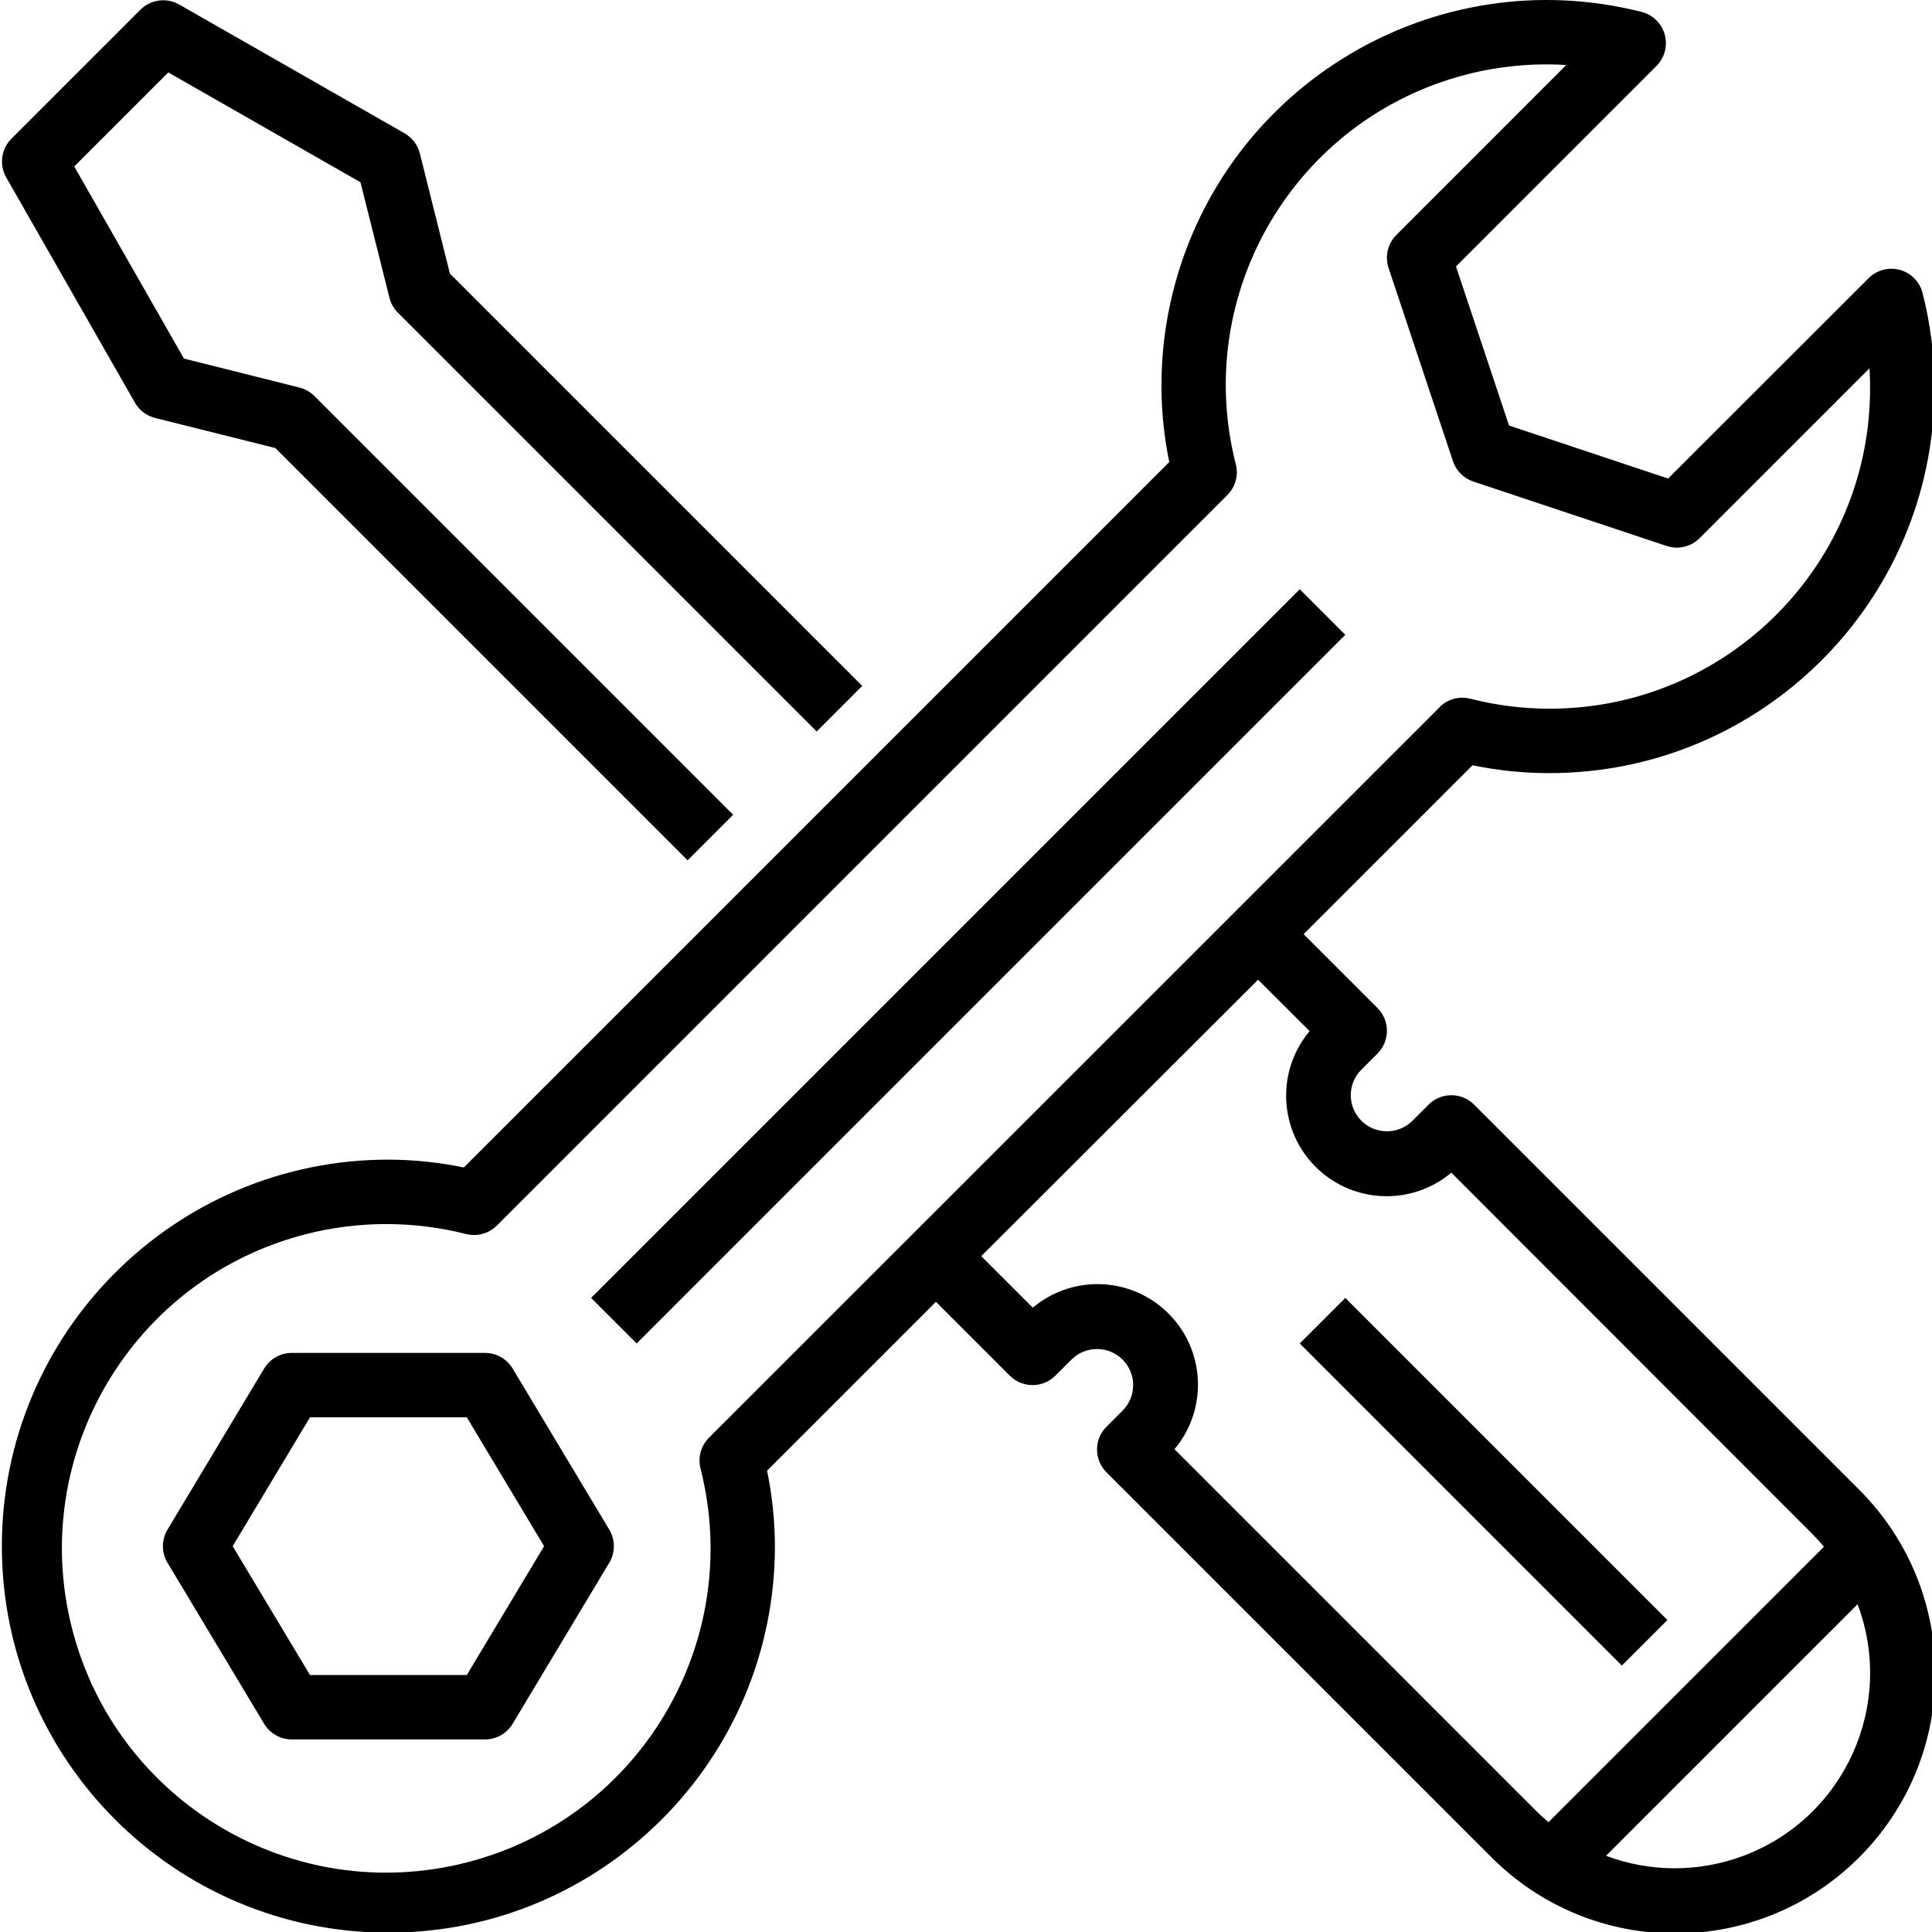
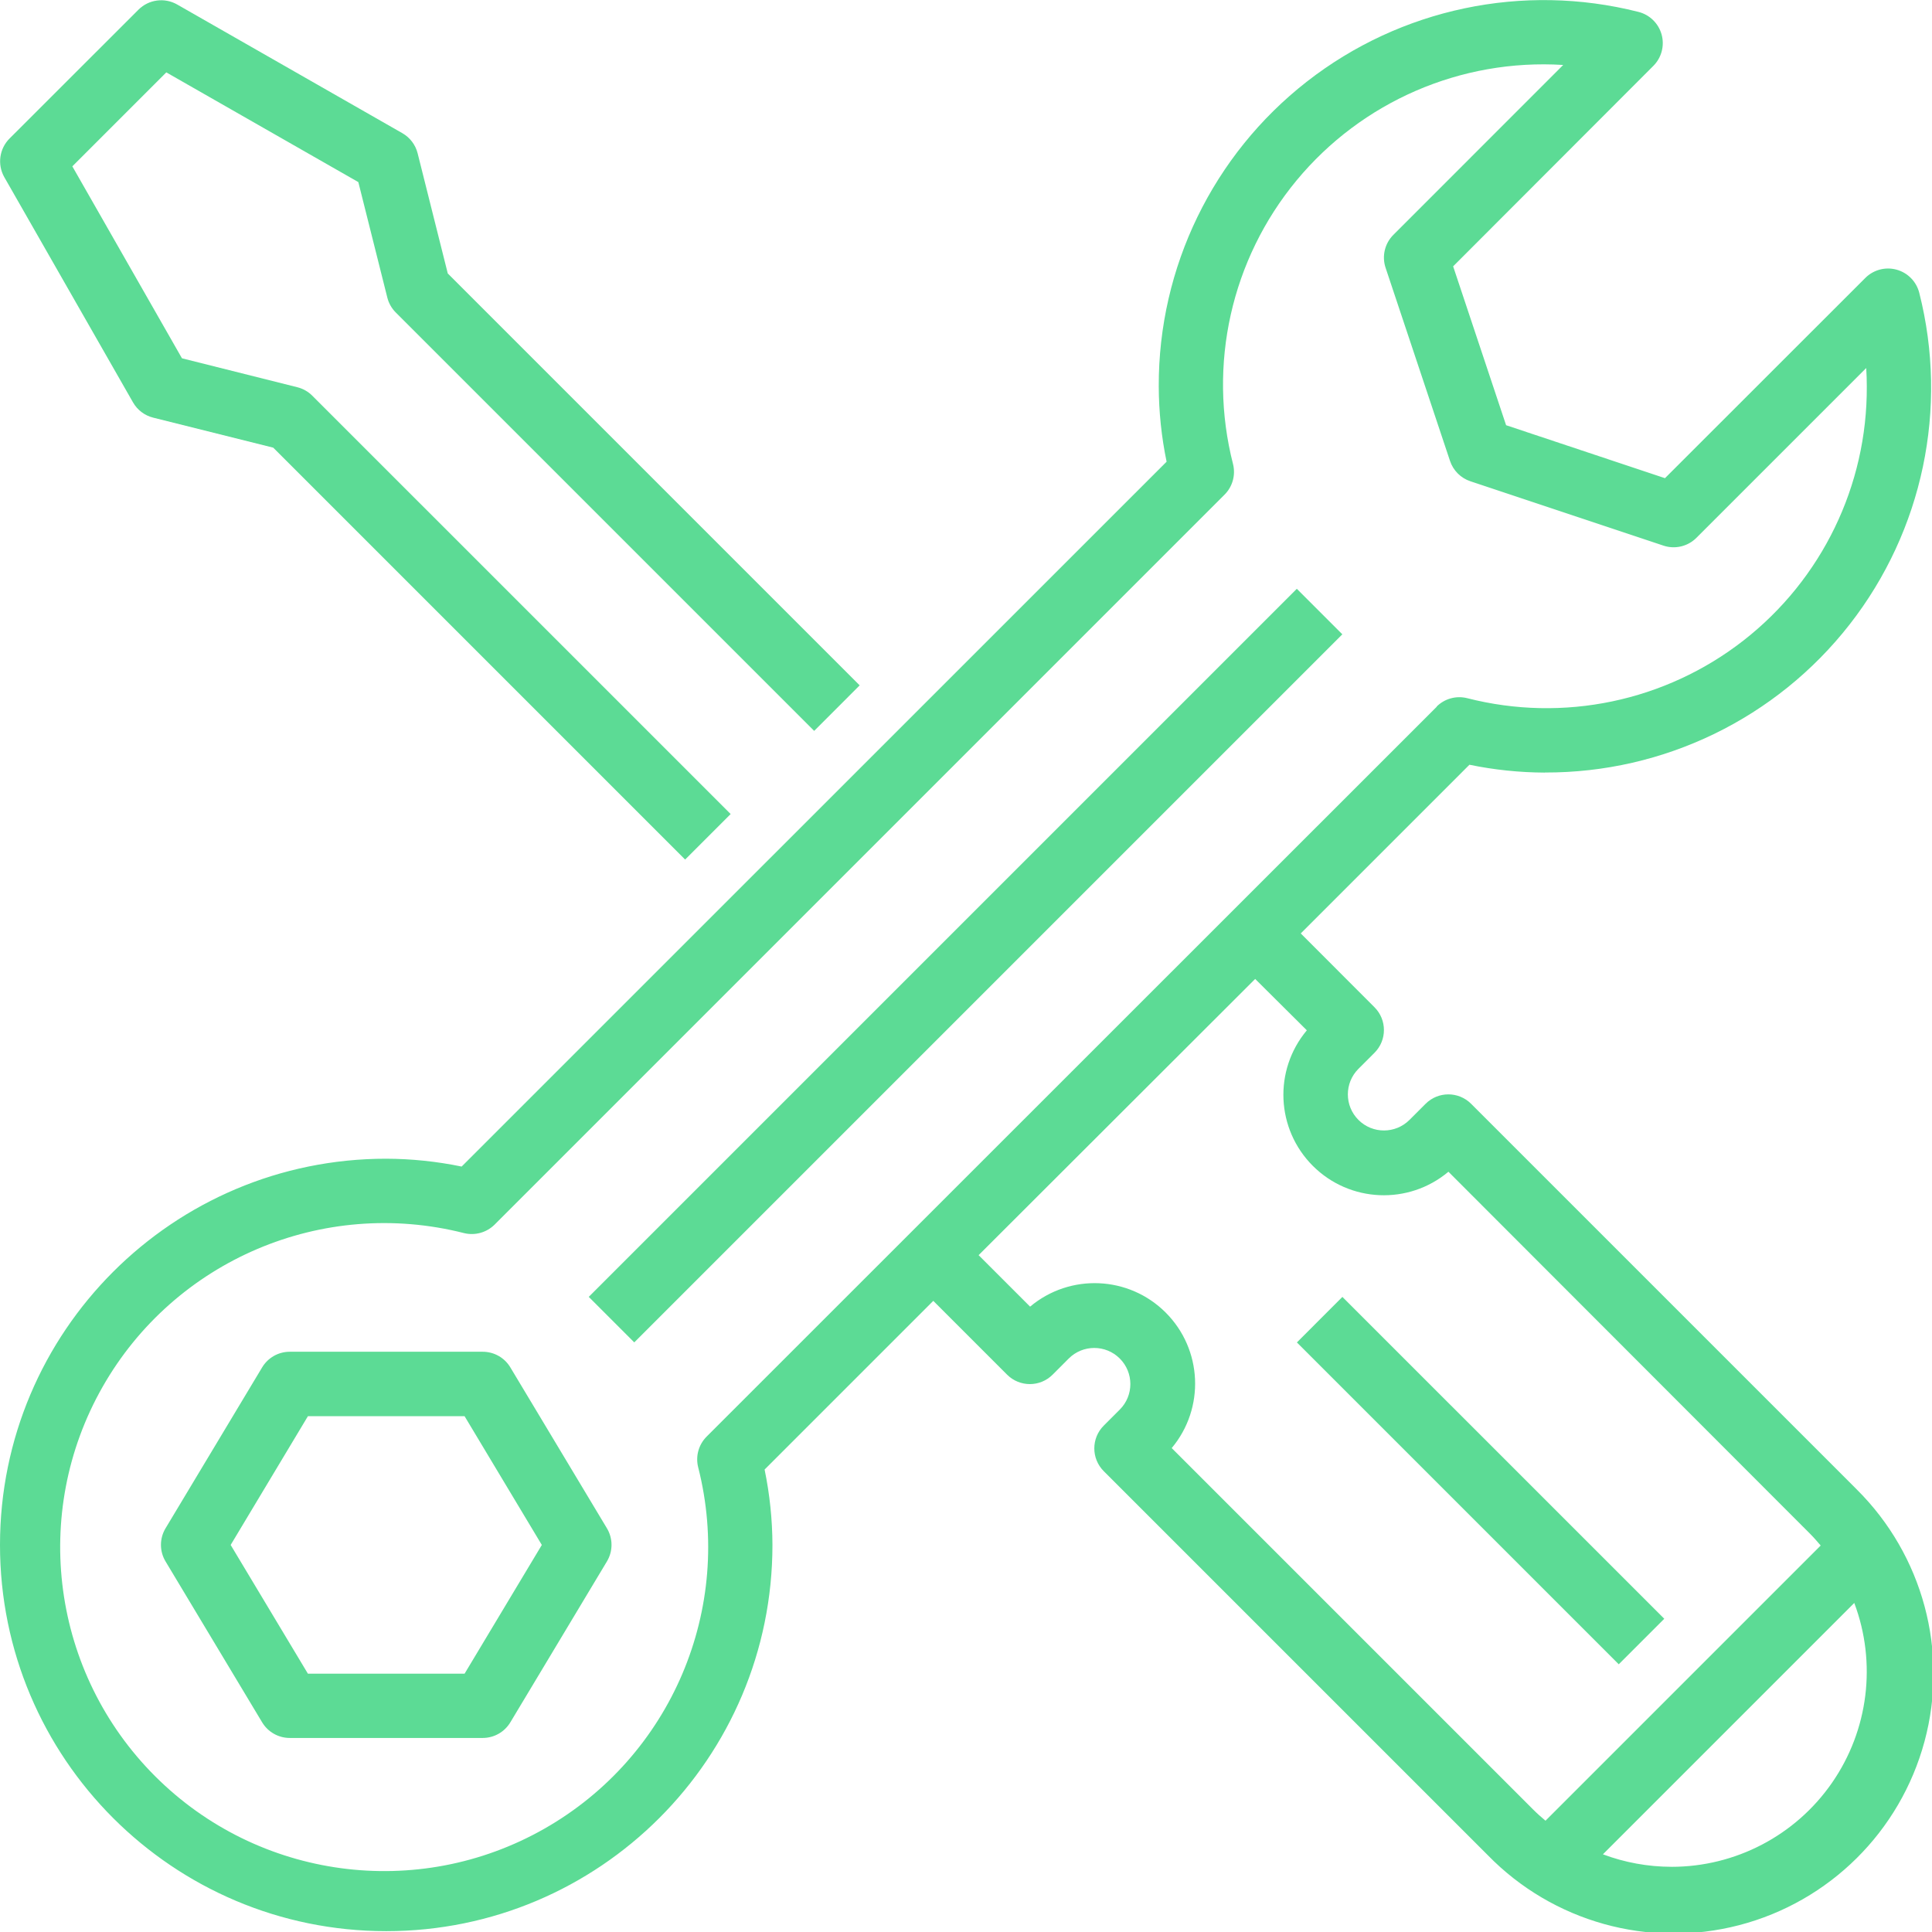
- <svg xmlns="http://www.w3.org/2000/svg" height="569pt" viewBox="0 0 569 569.549" width="569pt">
-   <path d="m1.527 52.246 37.984 66.469c1.281 2.246 3.426 3.871 5.934 4.5l35.438 8.859 121.543 121.543 13.43-13.426-123.445-123.441c-1.215-1.219-2.738-2.082-4.406-2.5l-34.051-8.543-32.34-56.625 27.727-27.727 56.648 32.371 8.547 34.051c.414 1.672 1.281 3.199 2.496 4.414l123.445 123.445 13.426-13.43-121.543-121.543-8.859-35.418c-.629-2.512-2.254-4.66-4.5-5.945l-66.473-37.98c-3.707-2.109-8.371-1.484-11.395 1.527l-37.98 37.984c-3.055 3.004-3.719 7.676-1.625 11.414zm0 0" />
-   <path d="m396.312 187.145-208.902 208.906-13.43-13.43 208.906-208.902zm0 0" />
-   <path d="m150.848 403.441c-1.719-2.859-4.805-4.605-8.141-4.605h-56.973c-3.332 0-6.422 1.746-8.137 4.605l-28.488 47.477c-1.809 3.008-1.809 6.77 0 9.781l28.488 47.477c1.715 2.855 4.805 4.605 8.137 4.605h56.973c3.336 0 6.422-1.75 8.141-4.605l28.484-47.477c1.809-3.012 1.809-6.773 0-9.781zm-13.512 90.348h-46.227l-22.789-37.98 22.789-37.984h46.227l22.789 37.984zm0 0" />
-   <path d="m456.062 227.914c62.715.211 113.73-50.461 113.941-113.176.031-9.547-1.141-19.055-3.488-28.309-1.266-5.09-6.418-8.188-11.508-6.922-1.672.418-3.195 1.281-4.414 2.496l-59.109 59.07-46.898-15.629-15.641-46.887 59.109-59.121c3.707-3.711 3.703-9.723-.008-13.43-1.223-1.223-2.762-2.09-4.445-2.504-60.82-15.402-122.605 21.414-138.008 82.23-2.34 9.227-3.508 18.711-3.477 28.23.023 7.477.793 14.93 2.309 22.25l-207.957 207.953c-7.32-1.512-14.773-2.281-22.246-2.309-62.934 0-113.949 51.016-113.949 113.949 0 62.93 51.016 113.945 113.949 113.945 62.93 0 113.945-51.016 113.945-113.945-.023-7.477-.797-14.93-2.309-22.25l49.785-49.785 21.773 21.773c3.711 3.707 9.719 3.707 13.43 0l4.746-4.75c4.164-4.137 10.895-4.137 15.059 0 4.16 4.148 4.168 10.883.02 15.043-.004.004-.012.012-.02.02l-4.746 4.746c-3.707 3.707-3.707 9.719 0 13.426l113.273 113.273c29.793 30.066 78.316 30.285 108.383.492 30.062-29.793 30.281-78.32.488-108.383-.16-.164-.324-.328-.488-.492l-113.273-113.27c-3.707-3.707-9.719-3.707-13.426 0l-4.746 4.746c-4.168 4.141-10.895 4.141-15.062 0-4.156-4.148-4.168-10.883-.02-15.039.008-.008.016-.012.02-.02l4.75-4.75c3.707-3.707 3.707-9.719 0-13.426l-21.773-21.773 49.785-49.785c7.32 1.512 14.773 2.285 22.246 2.309zm37.309 322.852c-6.898-.012-13.738-1.258-20.195-3.684l74.16-74.164c11.191 29.77-3.867 62.973-33.637 74.164-6.496 2.441-13.383 3.691-20.328 3.684zm-107.574-246.793c-10.516 12.543-8.867 31.238 3.676 41.75 11.023 9.238 27.09 9.23 38.102-.027l106.562 106.656c1.156 1.16 2.238 2.383 3.285 3.625l-81.188 81.188c-1.246-1.043-2.469-2.125-3.629-3.285l-106.645-106.652c10.516-12.543 8.867-31.238-3.676-41.75-11.023-9.242-27.094-9.23-38.105.023l-15.191-15.191 81.613-81.492zm38.344-95.504-215.41 215.367c-2.363 2.359-3.312 5.785-2.508 9.023 13.027 51.16-17.887 103.195-69.051 116.219-51.16 13.027-103.195-17.887-116.223-69.051-13.023-51.16 17.891-103.195 69.055-116.223 15.477-3.938 31.691-3.938 47.168 0 3.238.793 6.656-.156 9.023-2.504l215.359-215.371c2.359-2.359 3.309-5.785 2.496-9.02-12.938-50.562 17.562-102.039 68.125-114.98 9.555-2.441 19.438-3.379 29.281-2.766l-50.09 50.109c-2.543 2.539-3.434 6.301-2.297 9.711l18.988 56.977c.949 2.832 3.176 5.059 6.012 6l56.977 18.992c3.406 1.137 7.168.25 9.711-2.289l50.09-50.09c.113 1.812.172 3.605.172 5.391.266 52.176-41.812 94.688-93.988 94.957-8.066.039-16.105-.953-23.918-2.953-3.238-.809-6.664.137-9.023 2.496h.051zm0 0" />
-   <path d="m491.273 477.578-13.43 13.43-94.953-94.953 13.426-13.43zm0 0" />
+ <svg xmlns="http://www.w3.org/2000/svg" width="98.497" height="98.5" viewBox="0 0 98.497 98.5">
+   <g transform="translate(-0.273)">
+     <path d="M.524,9.094,7.088,20.58a1.64,1.64,0,0,0,1.025.778l6.124,1.531,21,21,2.321-2.32L16.229,20.241a1.637,1.637,0,0,0-.761-.432L9.584,18.333,3.995,8.547,8.786,3.756,18.576,9.35l1.477,5.884a1.636,1.636,0,0,0,.431.763L41.816,37.329l2.32-2.321-21-21L21.6,7.884a1.644,1.644,0,0,0-.778-1.027L9.337.294A1.641,1.641,0,0,0,7.368.558L.8,7.122A1.641,1.641,0,0,0,.524,9.094Zm0,0" transform="translate(-0.034 -0.066)" fill="#5cdb95" />
+     <path d="M212.4,176.039l-36.1,36.1-2.321-2.321,36.1-36.1Zm0,0" transform="translate(-143.69 -143.699)" fill="#5cdb95" />
+     <path d="M65.569,399.631a1.64,1.64,0,0,0-1.407-.8H54.317a1.639,1.639,0,0,0-1.406.8l-4.923,8.2a1.641,1.641,0,0,0,0,1.69l4.923,8.2a1.641,1.641,0,0,0,1.406.8h9.845a1.642,1.642,0,0,0,1.407-.8l4.922-8.2a1.641,1.641,0,0,0,0-1.69Zm-2.335,15.613H55.246l-3.938-6.563,3.938-6.564h7.988l3.938,6.564Zm0,0" transform="translate(-39.275 -329.914)" fill="#5cdb95" />
+     <path d="M79.038,39.385a19.623,19.623,0,0,0,19.087-24.45,1.64,1.64,0,0,0-2.751-.765L85.159,24.379l-8.1-2.7-2.7-8.1L84.566,3.359A1.641,1.641,0,0,0,83.8.605a19.631,19.631,0,0,0-24.45,19.089,19.26,19.26,0,0,0,.4,3.845L23.809,59.475a19.358,19.358,0,0,0-3.844-.4A19.691,19.691,0,1,0,39.655,78.767a19.31,19.31,0,0,0-.4-3.845l8.6-8.6,3.763,3.763a1.641,1.641,0,0,0,2.321,0l.82-.821a1.84,1.84,0,0,1,2.606,2.6l0,0-.82.82a1.641,1.641,0,0,0,0,2.32L76.12,94.578A13.244,13.244,0,1,0,94.934,75.934l-.084-.085L75.275,56.275a1.641,1.641,0,0,0-2.32,0l-.82.82a1.84,1.84,0,0,1-2.606-2.6l0,0,.821-.821a1.641,1.641,0,0,0,0-2.32L66.59,47.589l8.6-8.6a19.308,19.308,0,0,0,3.844.4Zm6.447,55.791a9.971,9.971,0,0,1-3.49-.637L94.81,81.724a9.951,9.951,0,0,1-9.326,13.453ZM66.9,52.529a5.121,5.121,0,0,0,7.219,7.21L92.53,78.17c.2.2.387.412.568.626l-14.03,14.03c-.215-.18-.427-.367-.627-.568L60.011,73.828a5.122,5.122,0,0,0-7.22-7.211l-2.625-2.625,14.1-14.082Zm6.626-16.5L36.3,73.242a1.643,1.643,0,0,0-.433,1.559A16.518,16.518,0,1,1,23.931,62.868a1.655,1.655,0,0,0,1.559-.433L62.706,25.218a1.64,1.64,0,0,0,.431-1.559A16.329,16.329,0,0,1,79.97,3.312l-8.656,8.659a1.639,1.639,0,0,0-.4,1.678L74.2,23.5a1.642,1.642,0,0,0,1.039,1.037l9.846,3.282a1.641,1.641,0,0,0,1.678-.4l8.656-8.656c.02.313.03.623.03.932a16.325,16.325,0,0,1-20.375,15.9,1.642,1.642,0,0,0-1.559.431h.009Zm0,0" transform="translate(0 0)" fill="#5cdb95" />
+     <path d="M401.62,399.034l-2.321,2.321L382.89,384.946l2.32-2.321Zm0,0" transform="translate(-316.497 -316.504)" fill="#5cdb95" />
+   </g>
</svg>
